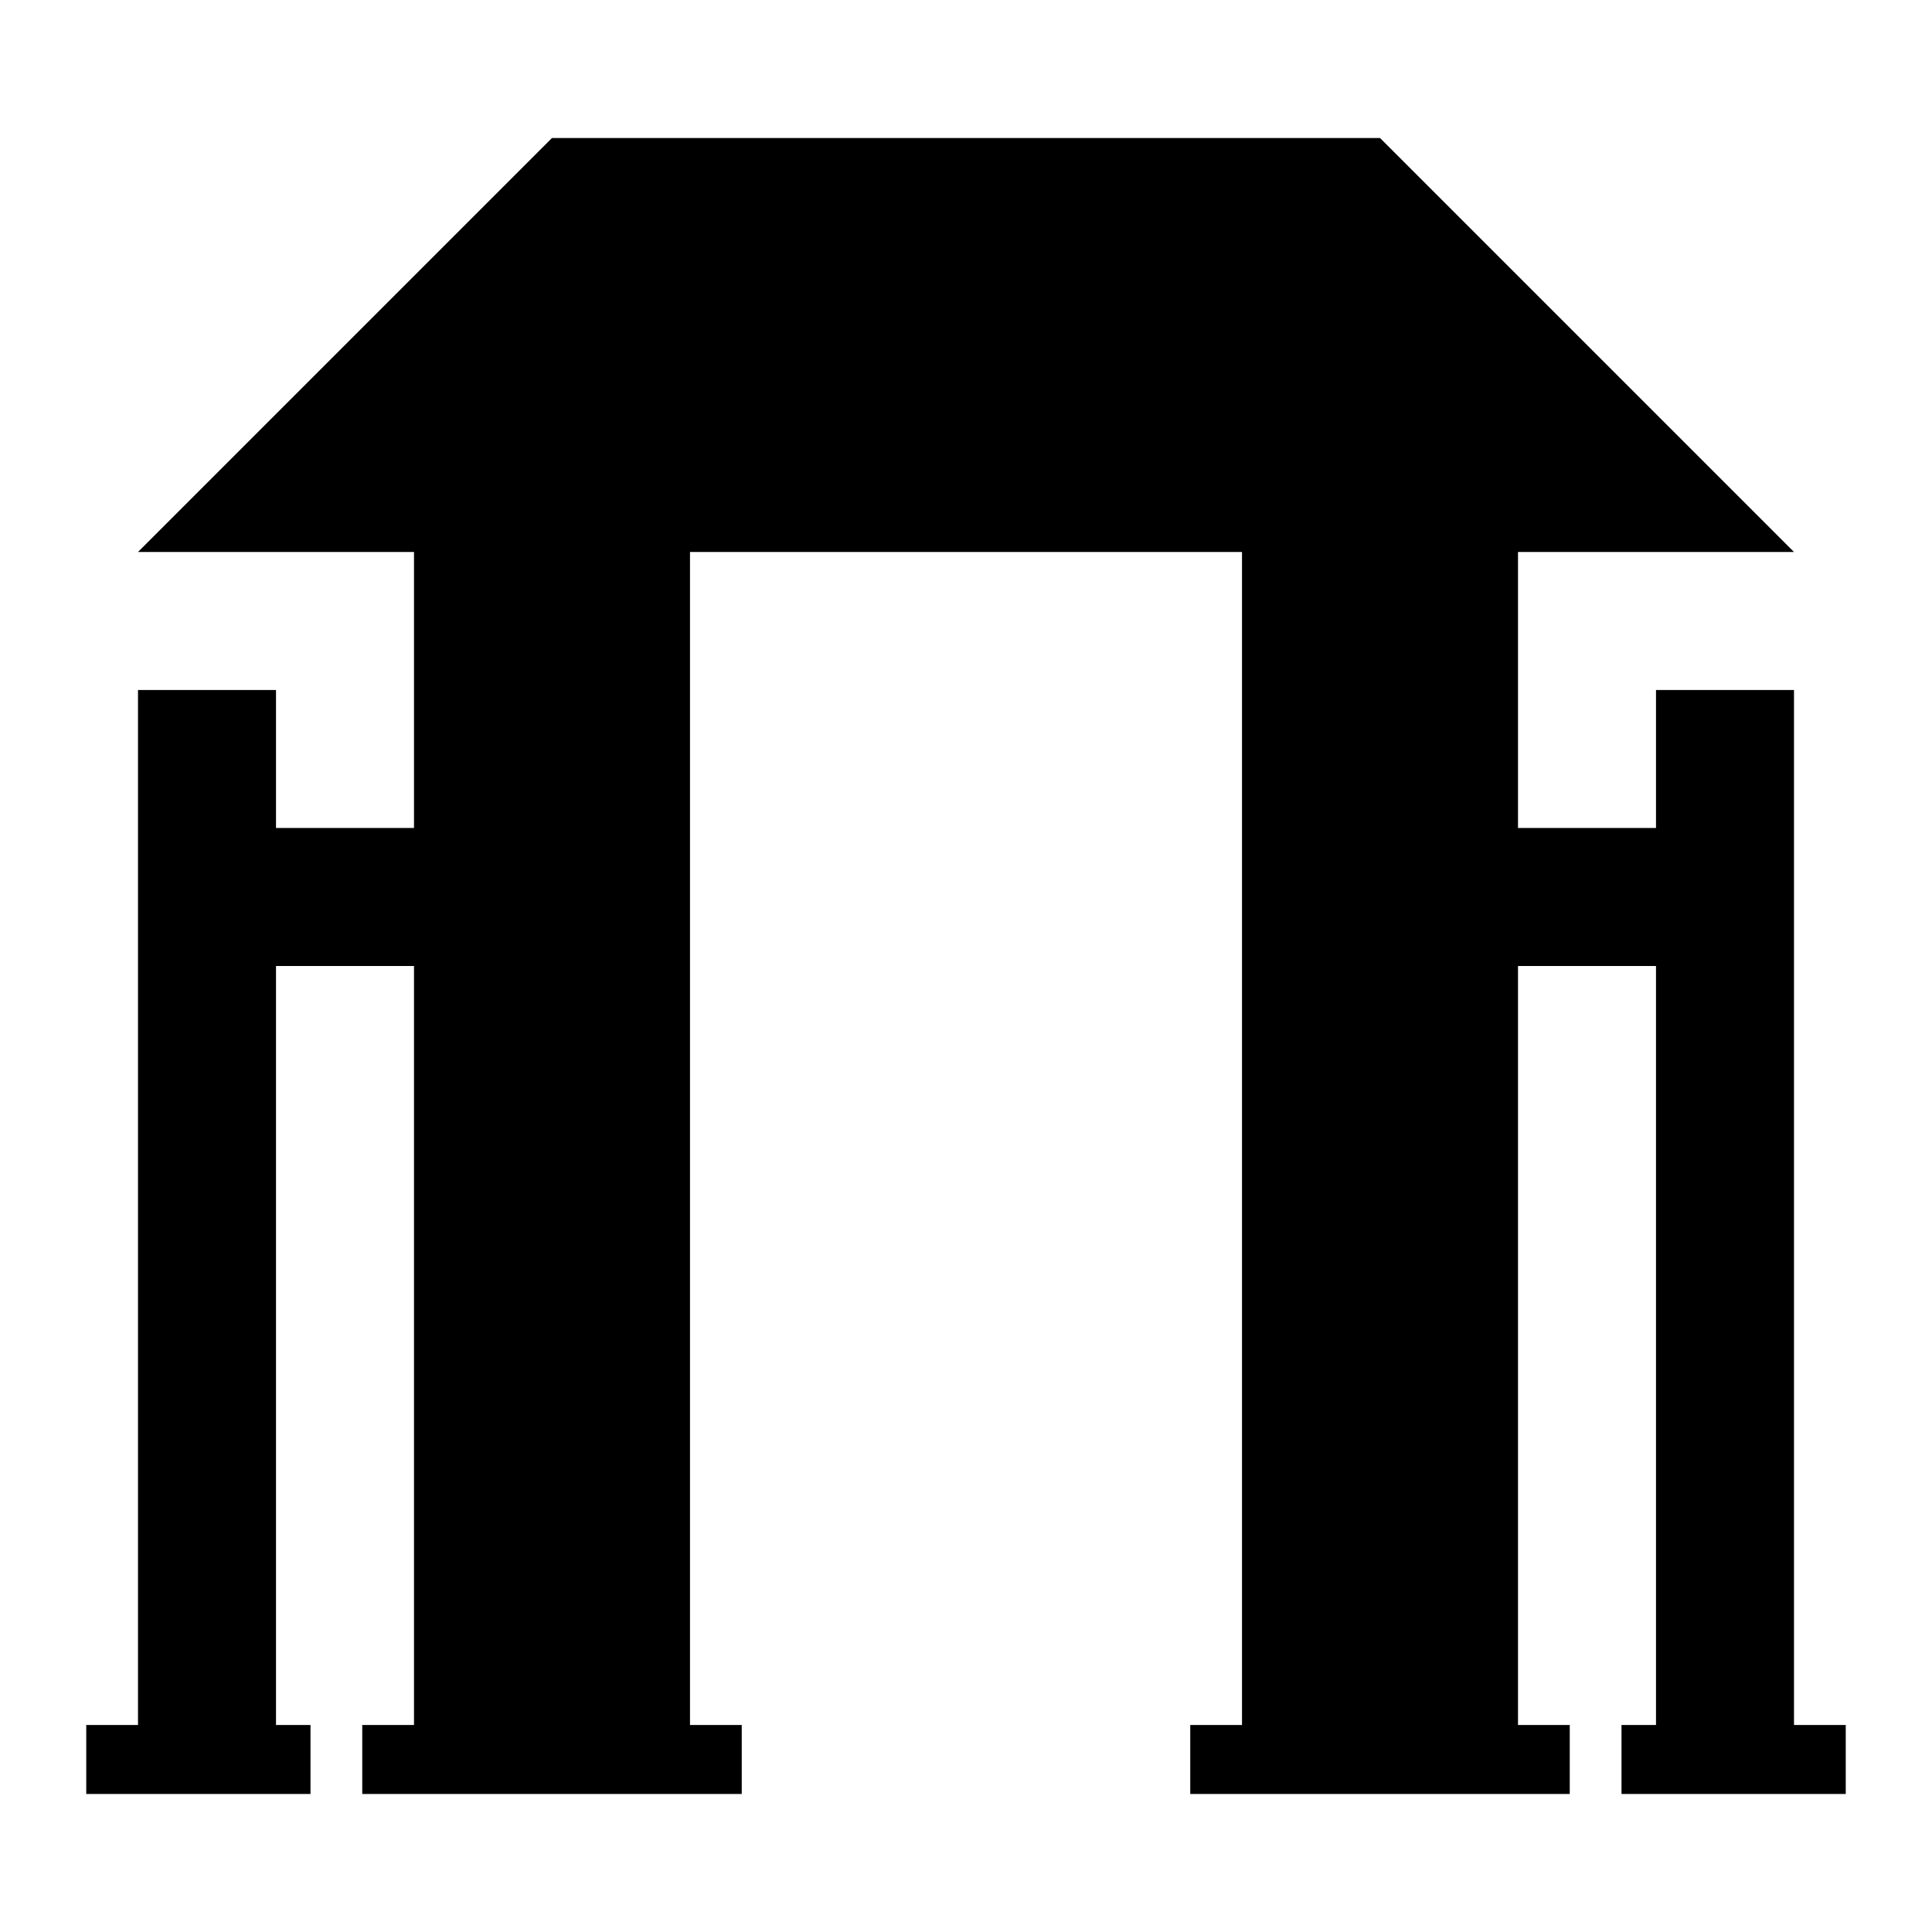
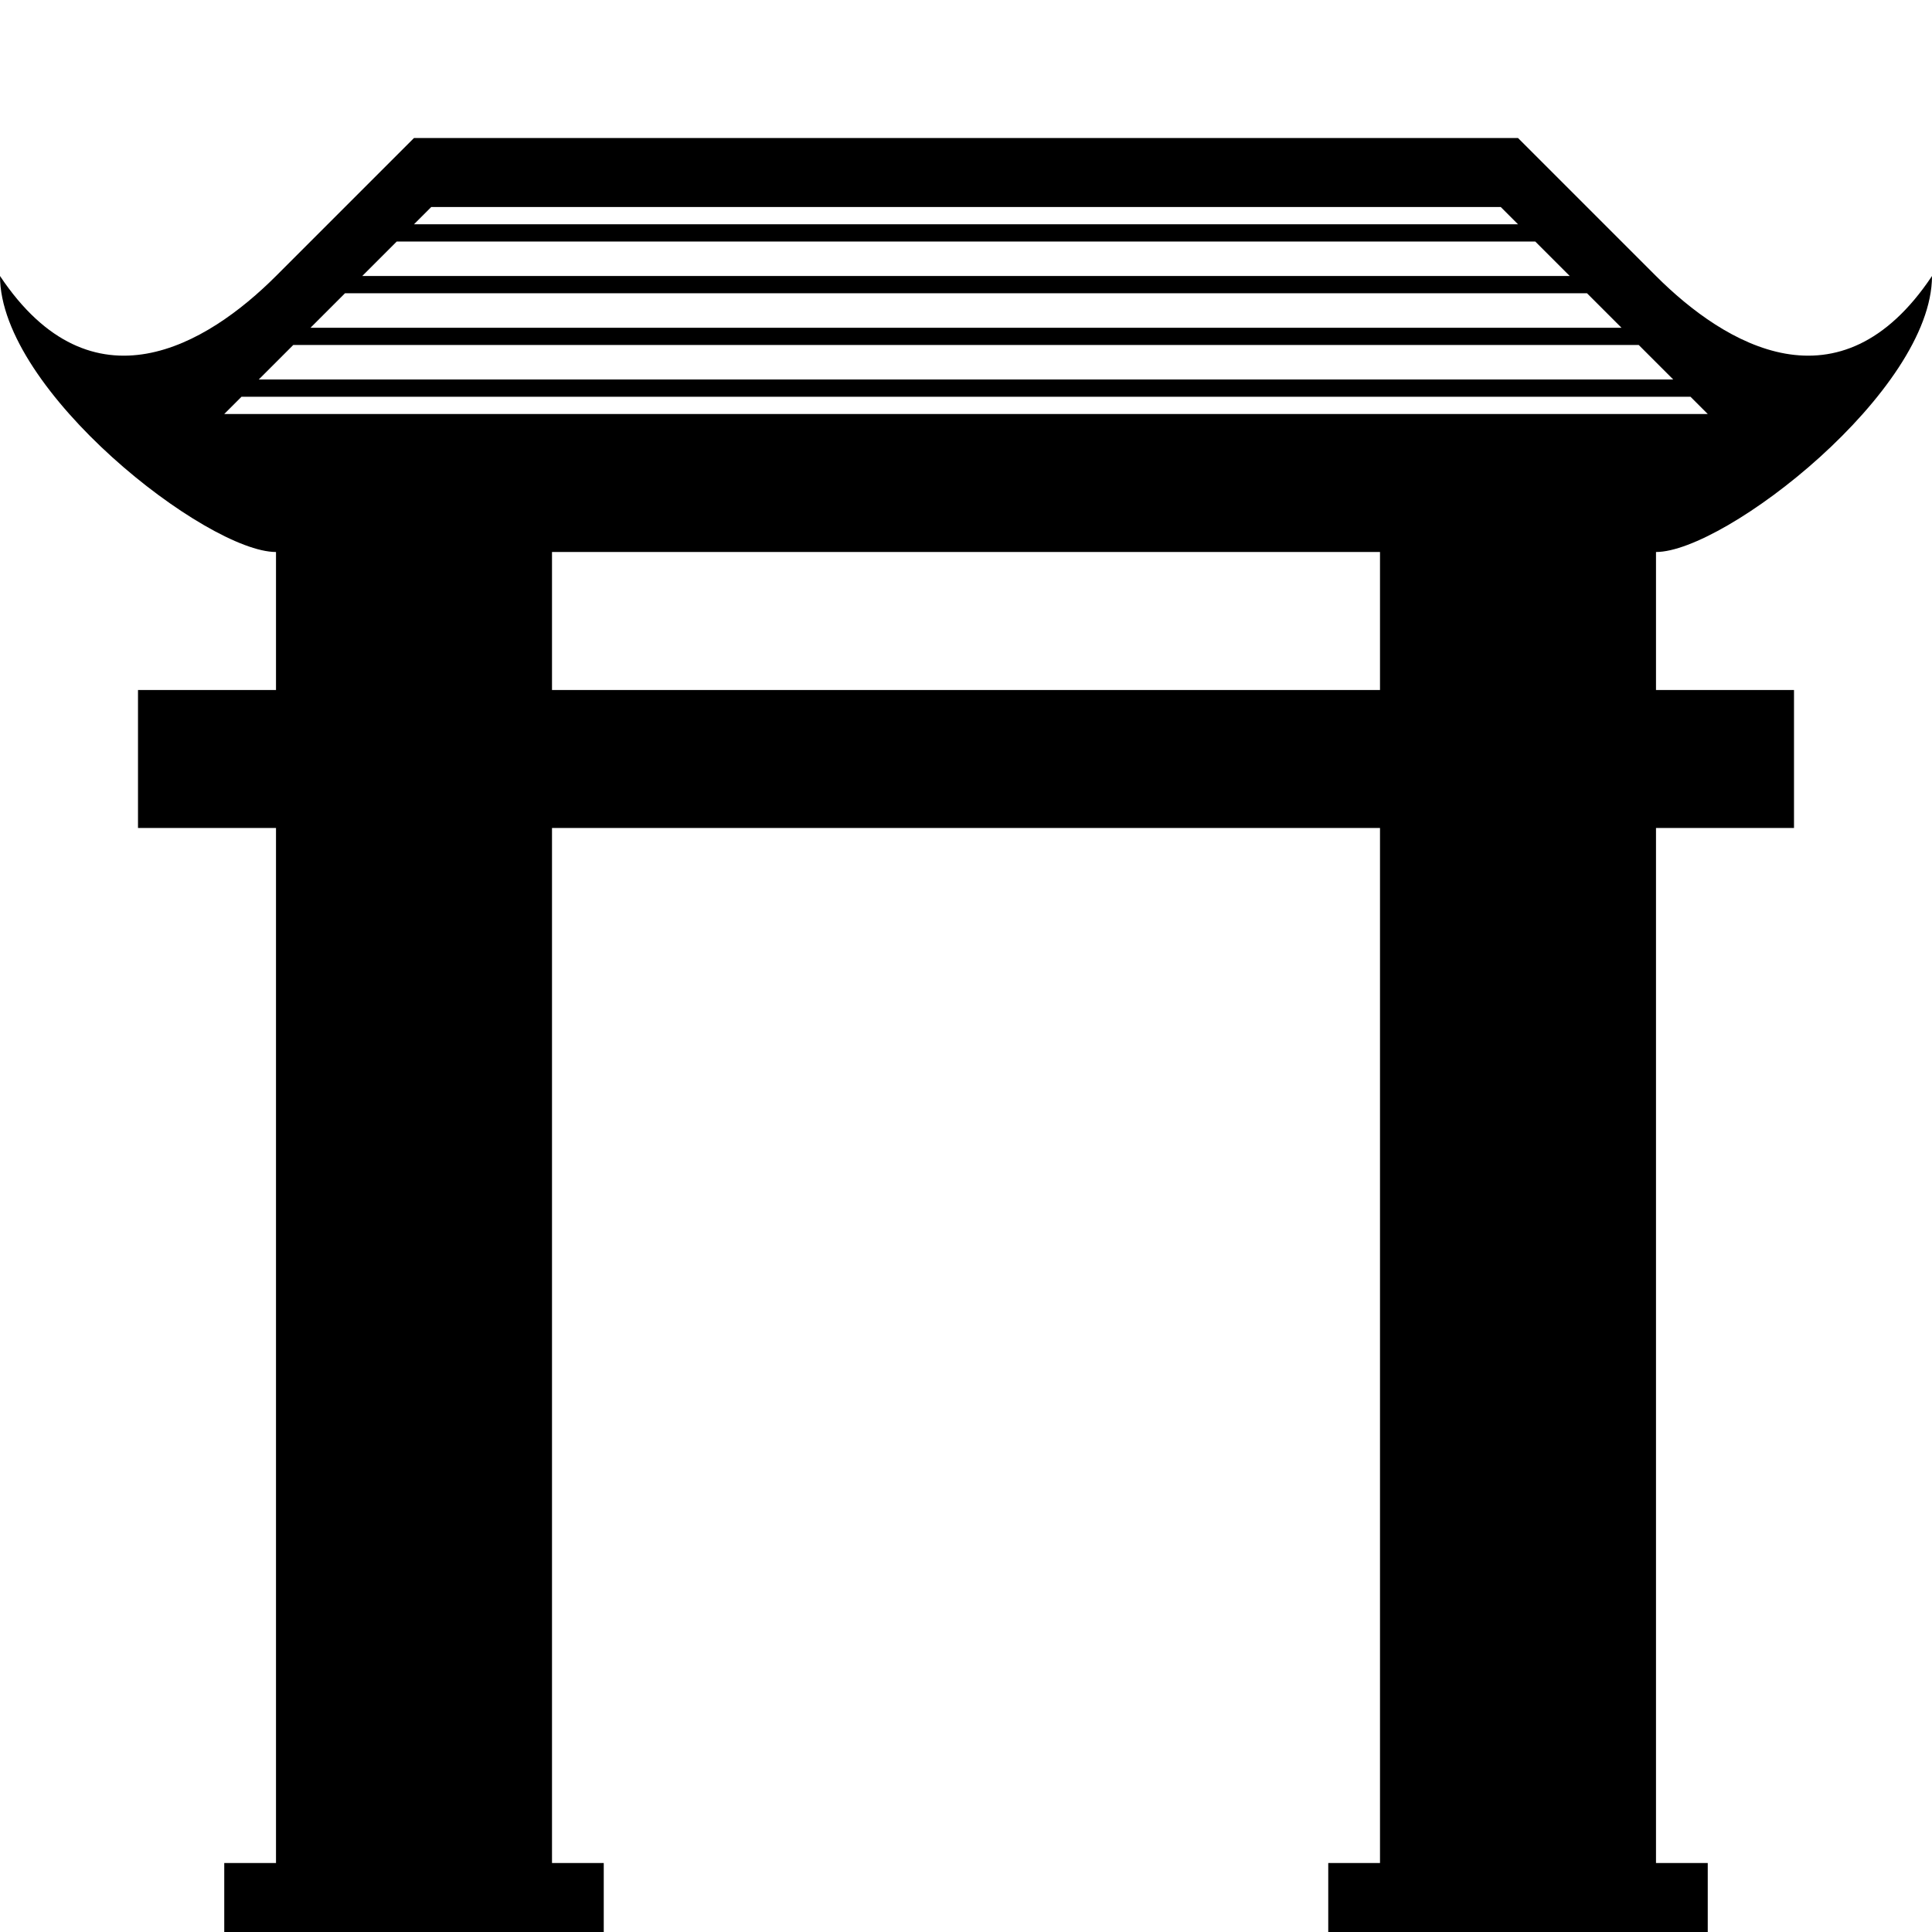
<svg xmlns="http://www.w3.org/2000/svg" version="1.1" width="14" height="14" viewBox="0 0 14 14" id="svg2">
  <defs id="defs1" />
  <rect width="14" height="14" x="0" y="0" id="canvas" style="fill:none;stroke:none;visibility:hidden" />
-   <path id="rect236" style="fill:#000000" d="M 4 1 L 1 4 L 3 4 L 3 6 L 2 6 L 2 5 L 1 5 L 1 6 L 1 7 L 1 12.5 L 0.625 12.5 L 0.625 13 L 2.25 13 L 2.25 12.5 L 2 12.5 L 2 7 L 3 7 L 3 12.5 L 2.625 12.5 L 2.625 13 L 5.375 13 L 5.375 12.5 L 5 12.5 L 5 4 L 9 4 L 9 12.5 L 8.625 12.5 L 8.625 13 L 11.375 13 L 11.375 12.5 L 11 12.5 L 11 7 L 12 7 L 12 12.5 L 11.75 12.5 L 11.75 13 L 12 13 L 13 13 L 13.375 13 L 13.375 12.5 L 13 12.5 L 13 5 L 12 5 L 12 6 L 11 6 L 11 4 L 13 4 L 10 1 L 4 1 z " />
+   <path id="rect239-2-5-4" style="fill:#000000" d="M 3 1 L 2 2 C 1.5 2.5 0.667 3 0 2 C 0 2.833 1.5 4 2 4 L 2 5 L 1 5 L 1 6 L 2 6 L 2 13.5 L 1.625 13.5 L 1.625 14 L 4.375 14 L 4.375 13.5 L 4 13.5 L 4 6 L 10 6 L 10 13.5 L 9.625 13.5 L 9.625 14 L 12.375 14 L 12.375 13.5 L 12 13.5 L 12 6 L 13 6 L 13 5 L 12 5 L 12 4 C 12.5 4 14 2.833 14 2 C 13.333 3 12.5 2.5 12 2 L 11 1 L 3 1 z M 3.125 1.5 L 10.875 1.5 L 11 1.625 L 3 1.625 L 3.125 1.5 z M 2.875 1.75 L 11.125 1.75 L 11.375 2 L 2.625 2 L 2.875 1.75 z M 2.5 2.125 L 11.5 2.125 L 11.75 2.375 L 2.25 2.375 L 2.5 2.125 z M 2.125 2.5 L 11.875 2.5 L 12.125 2.75 L 1.875 2.75 L 2.125 2.5 z M 1.75 2.875 L 12.25 2.875 L 12.375 3 L 1.625 3 L 1.75 2.875 z M 4 4 L 10 4 L 10 5 L 4 5 L 4 4 z " />
</svg>
